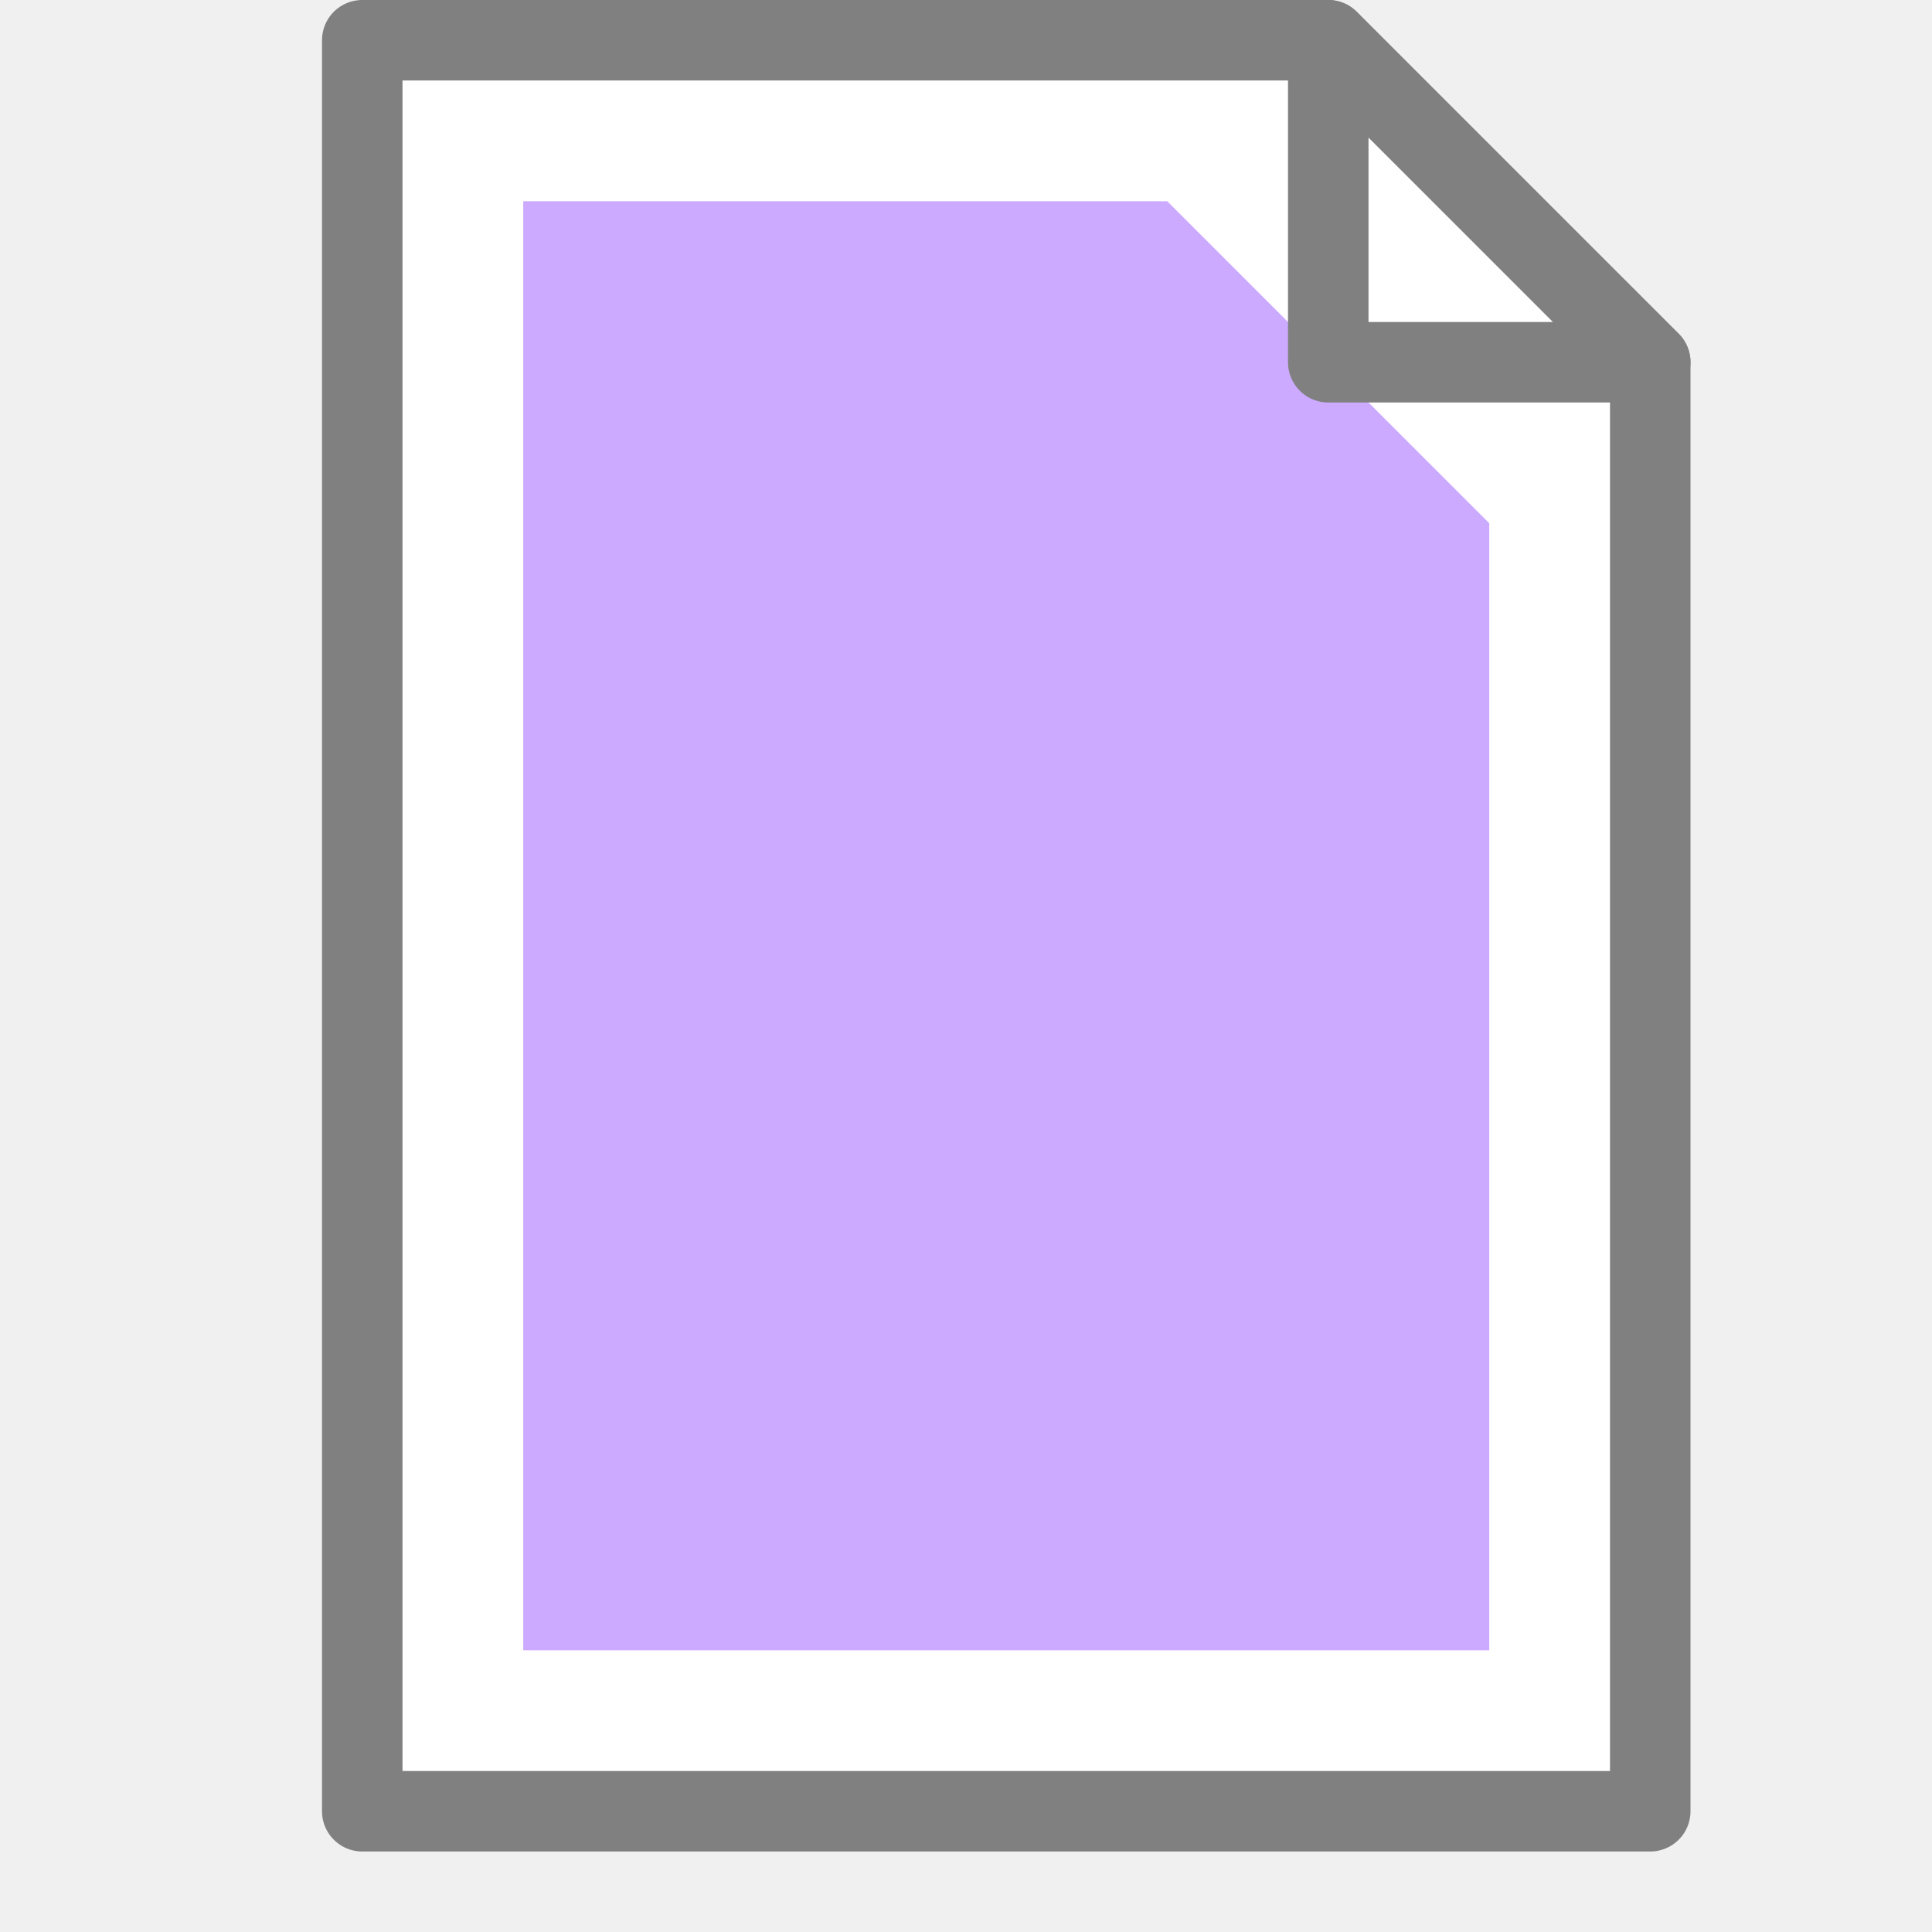
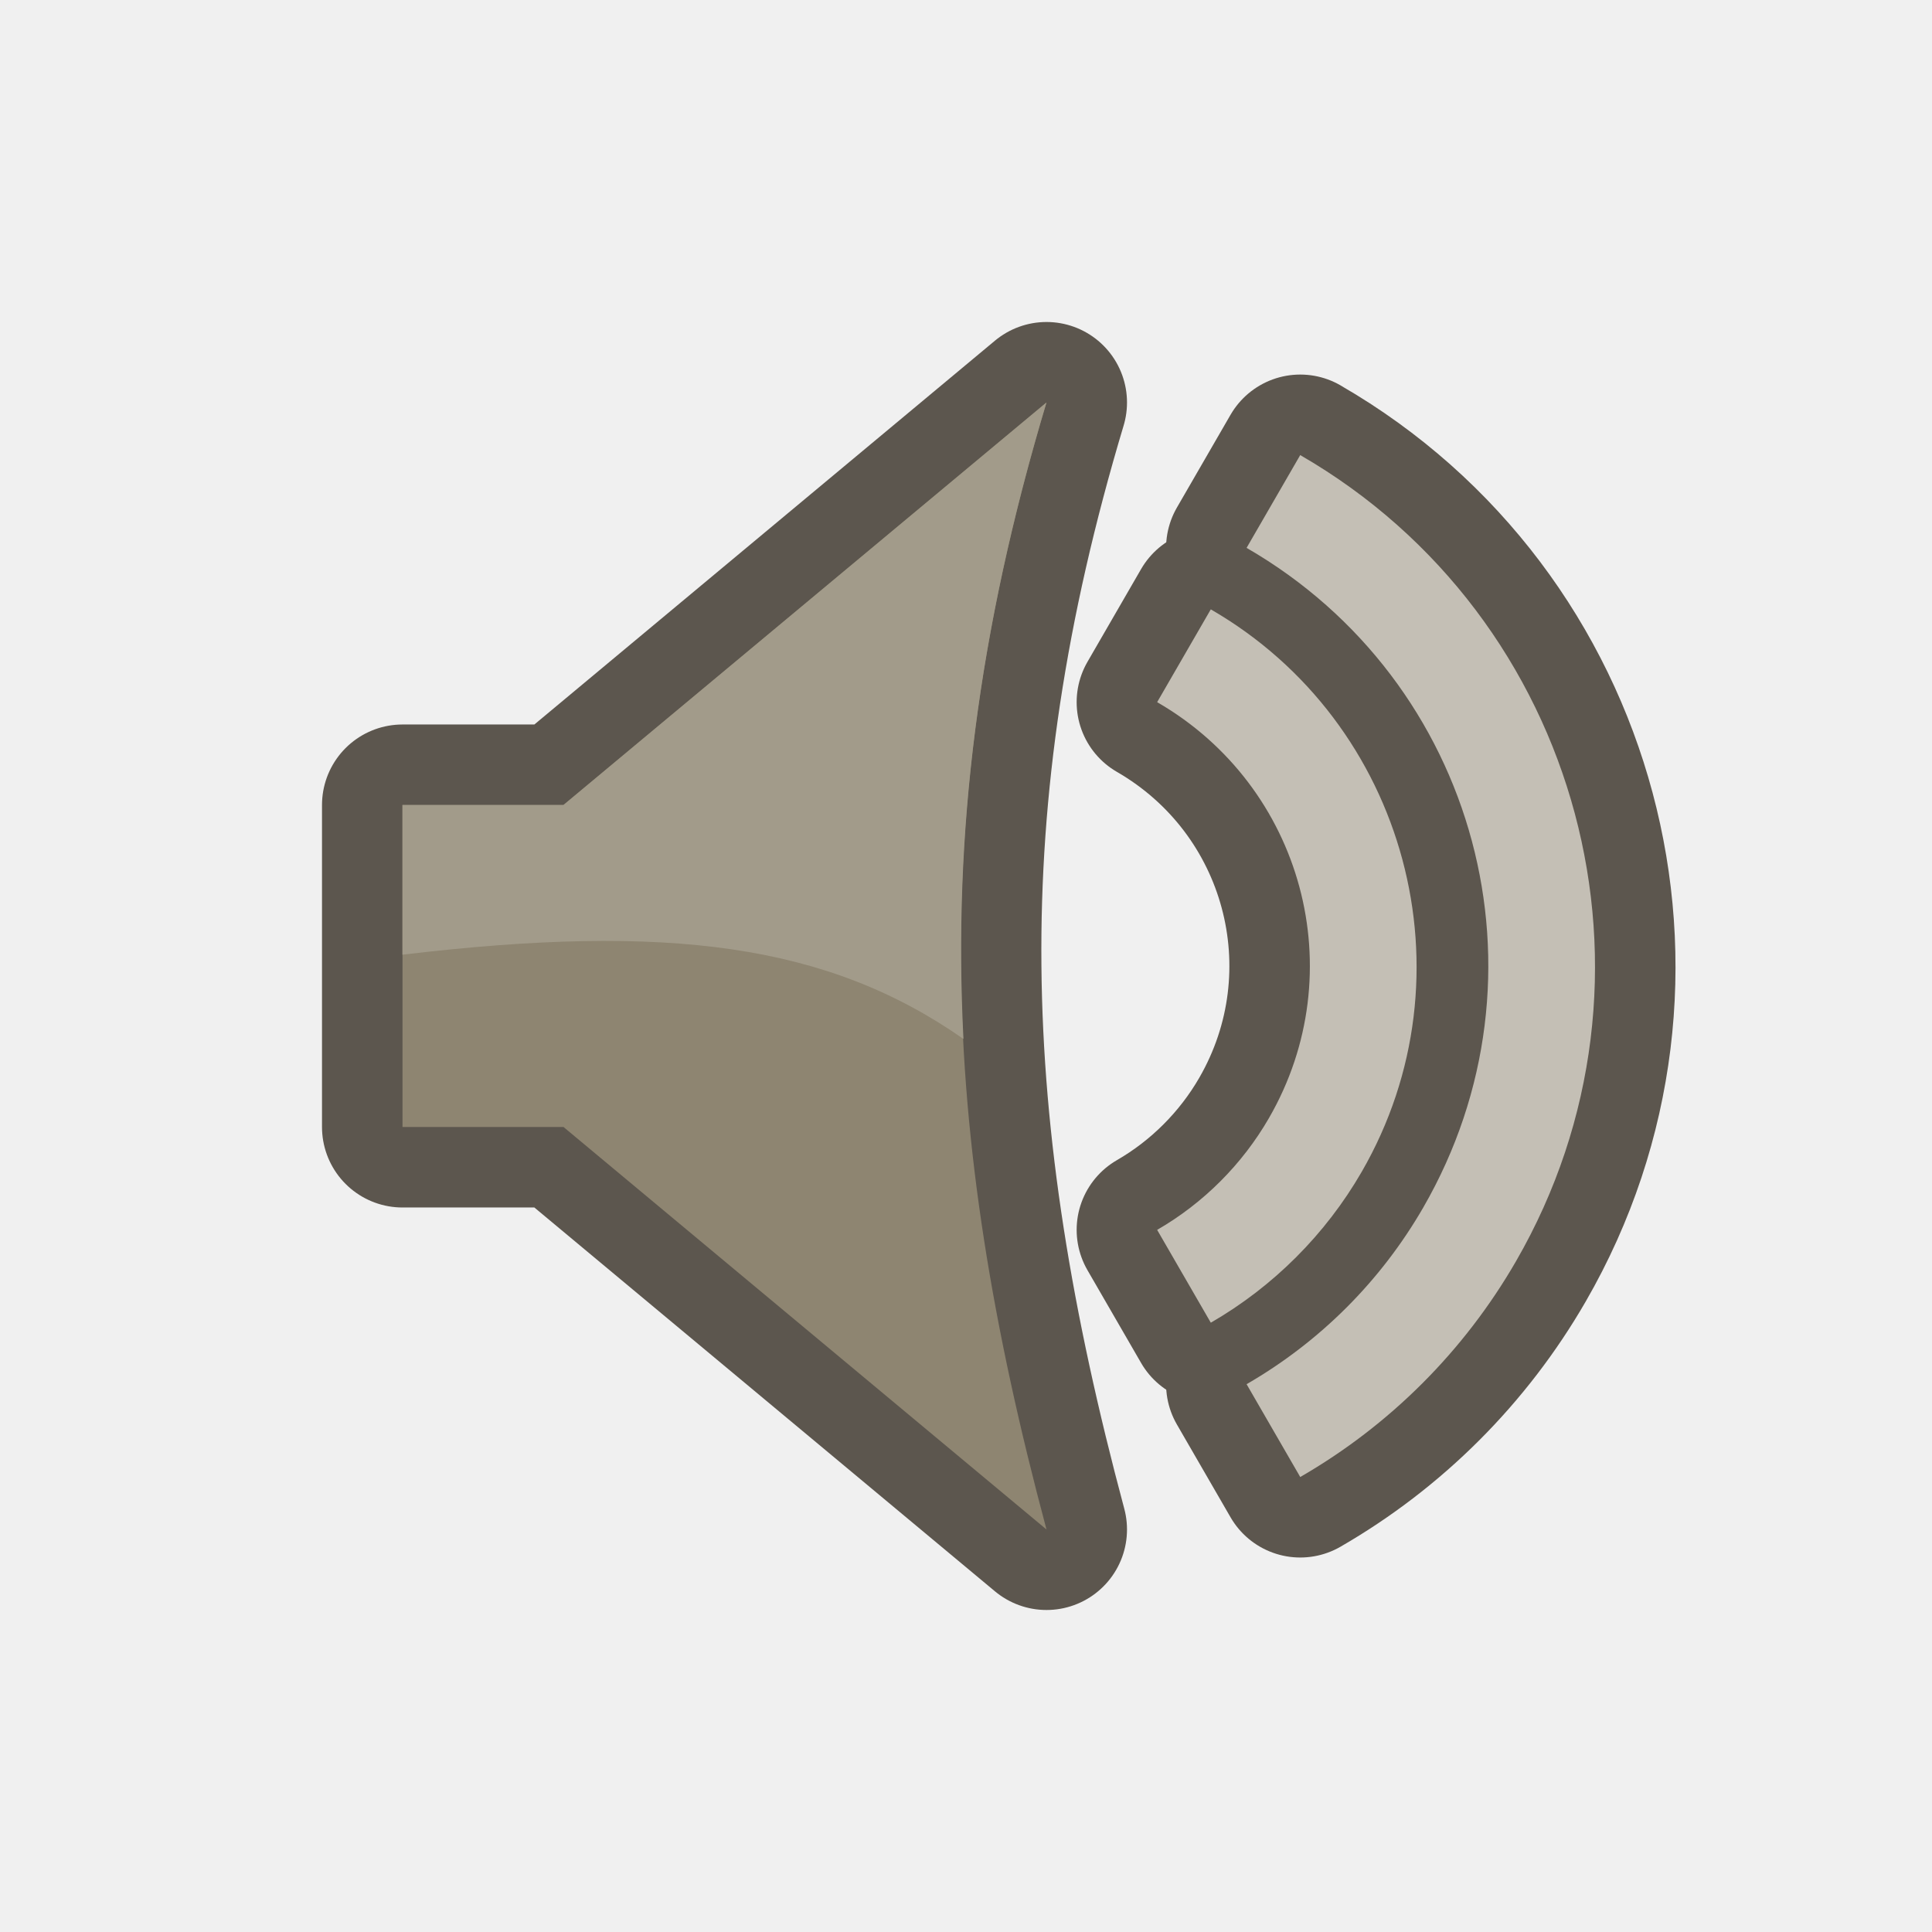
<svg xmlns="http://www.w3.org/2000/svg" width="24" height="24" id="svg2" version="1.1">
  <defs id="defs4" />
  <g id="layer1" transform="translate(0,-1028.362)">
    <g id="g3801" transform="translate(-4,4)">
-       <path id="path3799" d="m 8.5,1024.862 0,22 16,0 0,-18 -4,-4 z" style="color:#000000;fill:#ffffff;fill-opacity:1;stroke:none;stroke-width:1;marker:none;visibility:visible;display:inline;overflow:visible;enable-background:accumulate" />
-       <path id="rect2995" d="m 10.5,1026.862 0,18 12,0 0,-14 -4,-4 z" style="color:#000000;fill:#ccaaff;fill-opacity:1;fill-rule:nonzero;stroke:none;stroke-width:1;marker:none;visibility:visible;display:inline;overflow:visible;enable-background:accumulate" />
-       <path style="color:#000000;fill:none;stroke:#808080;stroke-width:1;stroke-linecap:round;stroke-linejoin:round;stroke-miterlimit:4;stroke-opacity:1;stroke-dasharray:none;marker:none;visibility:visible;display:inline;overflow:visible;enable-background:accumulate" d="m 8.5,1024.862 0,22 16,0 0,-18 -4,-4 z" id="path3754" />
-       <path id="path3756" d="m 20.5,1028.862 4,0 -4,-4 z" style="color:#000000;fill:none;stroke:#808080;stroke-width:1;stroke-linecap:round;stroke-linejoin:round;stroke-miterlimit:4;stroke-opacity:1;stroke-dasharray:none;marker:none;visibility:visible;display:inline;overflow:visible;enable-background:accumulate" />
+       <g transform="matrix(0.5,0,0,0.5,-93.73247,972.8005)" id="g3875">
+         <path id="path4197" d="m 225.547,118.262 -1.333,2.306 c 3.627,2.094 4.872,6.706 2.778,10.333 -0.663,1.149 -1.629,2.115 -2.778,2.778 l 1.333,2.306 c 1.554,-0.897 2.853,-2.196 3.75,-3.75 2.815,-4.876 1.126,-11.157 -3.75,-13.972 z" style="color:#000000;font-style:normal;font-variant:normal;font-weight:normal;font-stretch:normal;font-size:medium;line-height:normal;font-family:Sans;-inkscape-font-specification:Sans;text-indent:0;text-align:start;text-decoration:none;text-decoration-line:none;letter-spacing:normal;word-spacing:normal;text-transform:none;direction:ltr;block-progression:tb;writing-mode:lr-tb;baseline-shift:baseline;text-anchor:start;display:inline;overflow:visible;visibility:visible;fill:none;stroke:#5c564e;stroke-width:4;stroke-linecap:butt;stroke-linejoin:round;stroke-miterlimit:4;stroke-dasharray:none;stroke-dashoffset:0;stroke-opacity:1;marker:none;enable-background:accumulate" />
+         <path style="color:#000000;display:inline;overflow:visible;visibility:visible;fill:none;stroke:#5c564e;stroke-width:4;stroke-linecap:butt;stroke-linejoin:round;stroke-miterlimit:4;stroke-dasharray:none;stroke-dashoffset:0;stroke-opacity:1;marker:none;enable-background:accumulate" d="m 209.465,123.123 12,-10 c -3,10 -2.67,18.035 0,28 l -12,-10 -4,0 0,-8 z" id="path4218" />
+         <path id="path4199" d="m 227.769,114.429 -1.333,2.306 c 5.753,3.322 7.71,10.636 4.389,16.389 -1.053,1.824 -2.565,3.336 -4.389,4.389 l 1.333,2.306 c 2.23,-1.287 4.074,-3.132 5.361,-5.361 4.042,-7.001 1.64,-15.986 -5.361,-20.028 z" style="color:#000000;font-style:normal;font-variant:normal;font-weight:normal;font-stretch:normal;font-size:medium;line-height:normal;font-family:Sans;-inkscape-font-specification:Sans;text-indent:0;text-align:start;text-decoration:none;text-decoration-line:none;letter-spacing:normal;word-spacing:normal;text-transform:none;direction:ltr;block-progression:tb;writing-mode:lr-tb;baseline-shift:baseline;text-anchor:start;display:inline;overflow:visible;visibility:visible;fill:none;stroke:#5c564e;stroke-width:4;stroke-linecap:butt;stroke-linejoin:round;stroke-miterlimit:4;stroke-dasharray:none;stroke-dashoffset:0;stroke-opacity:1;marker:none;enable-background:accumulate" />
+         <path id="rect2992" d="m 209.465,123.123 12,-10 c -3,10 -2.67,18.035 0,28 l -12,-10 -4,0 0,-8 z" style="color:#000000;display:inline;overflow:visible;visibility:visible;fill:#8e8571;fill-opacity:1;fill-rule:nonzero;stroke:none;stroke-width:2;marker:none;enable-background:accumulate" />
+         <path style="color:#000000;font-style:normal;font-variant:normal;font-weight:normal;font-stretch:normal;font-size:medium;line-height:normal;font-family:Sans;-inkscape-font-specification:Sans;text-indent:0;text-align:start;text-decoration:none;text-decoration-line:none;letter-spacing:normal;word-spacing:normal;text-transform:none;direction:ltr;block-progression:tb;writing-mode:lr-tb;baseline-shift:baseline;text-anchor:start;display:inline;overflow:visible;visibility:visible;fill:#c4bfb5;fill-opacity:1;fill-rule:nonzero;stroke:none;stroke-width:2;marker:none;enable-background:accumulate" d="m 225.547,118.262 -1.333,2.306 c 3.627,2.094 4.872,6.706 2.778,10.333 -0.663,1.149 -1.629,2.115 -2.778,2.778 l 1.333,2.306 c 1.554,-0.897 2.853,-2.196 3.75,-3.75 2.815,-4.876 1.126,-11.157 -3.75,-13.972 z" id="path3008" />
+         <path style="color:#000000;font-style:normal;font-variant:normal;font-weight:normal;font-stretch:normal;font-size:medium;line-height:normal;font-family:Sans;-inkscape-font-specification:Sans;text-indent:0;text-align:start;text-decoration:none;text-decoration-line:none;letter-spacing:normal;word-spacing:normal;text-transform:none;direction:ltr;block-progression:tb;writing-mode:lr-tb;baseline-shift:baseline;text-anchor:start;display:inline;overflow:visible;visibility:visible;fill:#c4bfb5;fill-opacity:1;fill-rule:nonzero;stroke:none;stroke-width:2;marker:none;enable-background:accumulate" d="m 227.769,114.429 -1.333,2.306 c 5.753,3.322 7.71,10.636 4.389,16.389 -1.053,1.824 -2.565,3.336 -4.389,4.389 l 1.333,2.306 c 2.23,-1.287 4.074,-3.132 5.361,-5.361 4.042,-7.001 1.64,-15.986 -5.361,-20.028 z" id="path3778" />
+         <path id="path3844" transform="translate(195.2133,93.12337)" d="m 26.25,20 -12,10 -4,0 0,3.719 C 16.86,32.93 20.818,33.456 24.188,35.812 23.928,30.696 24.549,25.67 26.25,20 Z" style="color:#000000;display:inline;overflow:visible;visibility:visible;fill:#a29b8a;fill-opacity:1;fill-rule:nonzero;stroke:none;stroke-width:2;marker:none;enable-background:accumulate" />
+       </g>
    </g>
  </g>
</svg>
